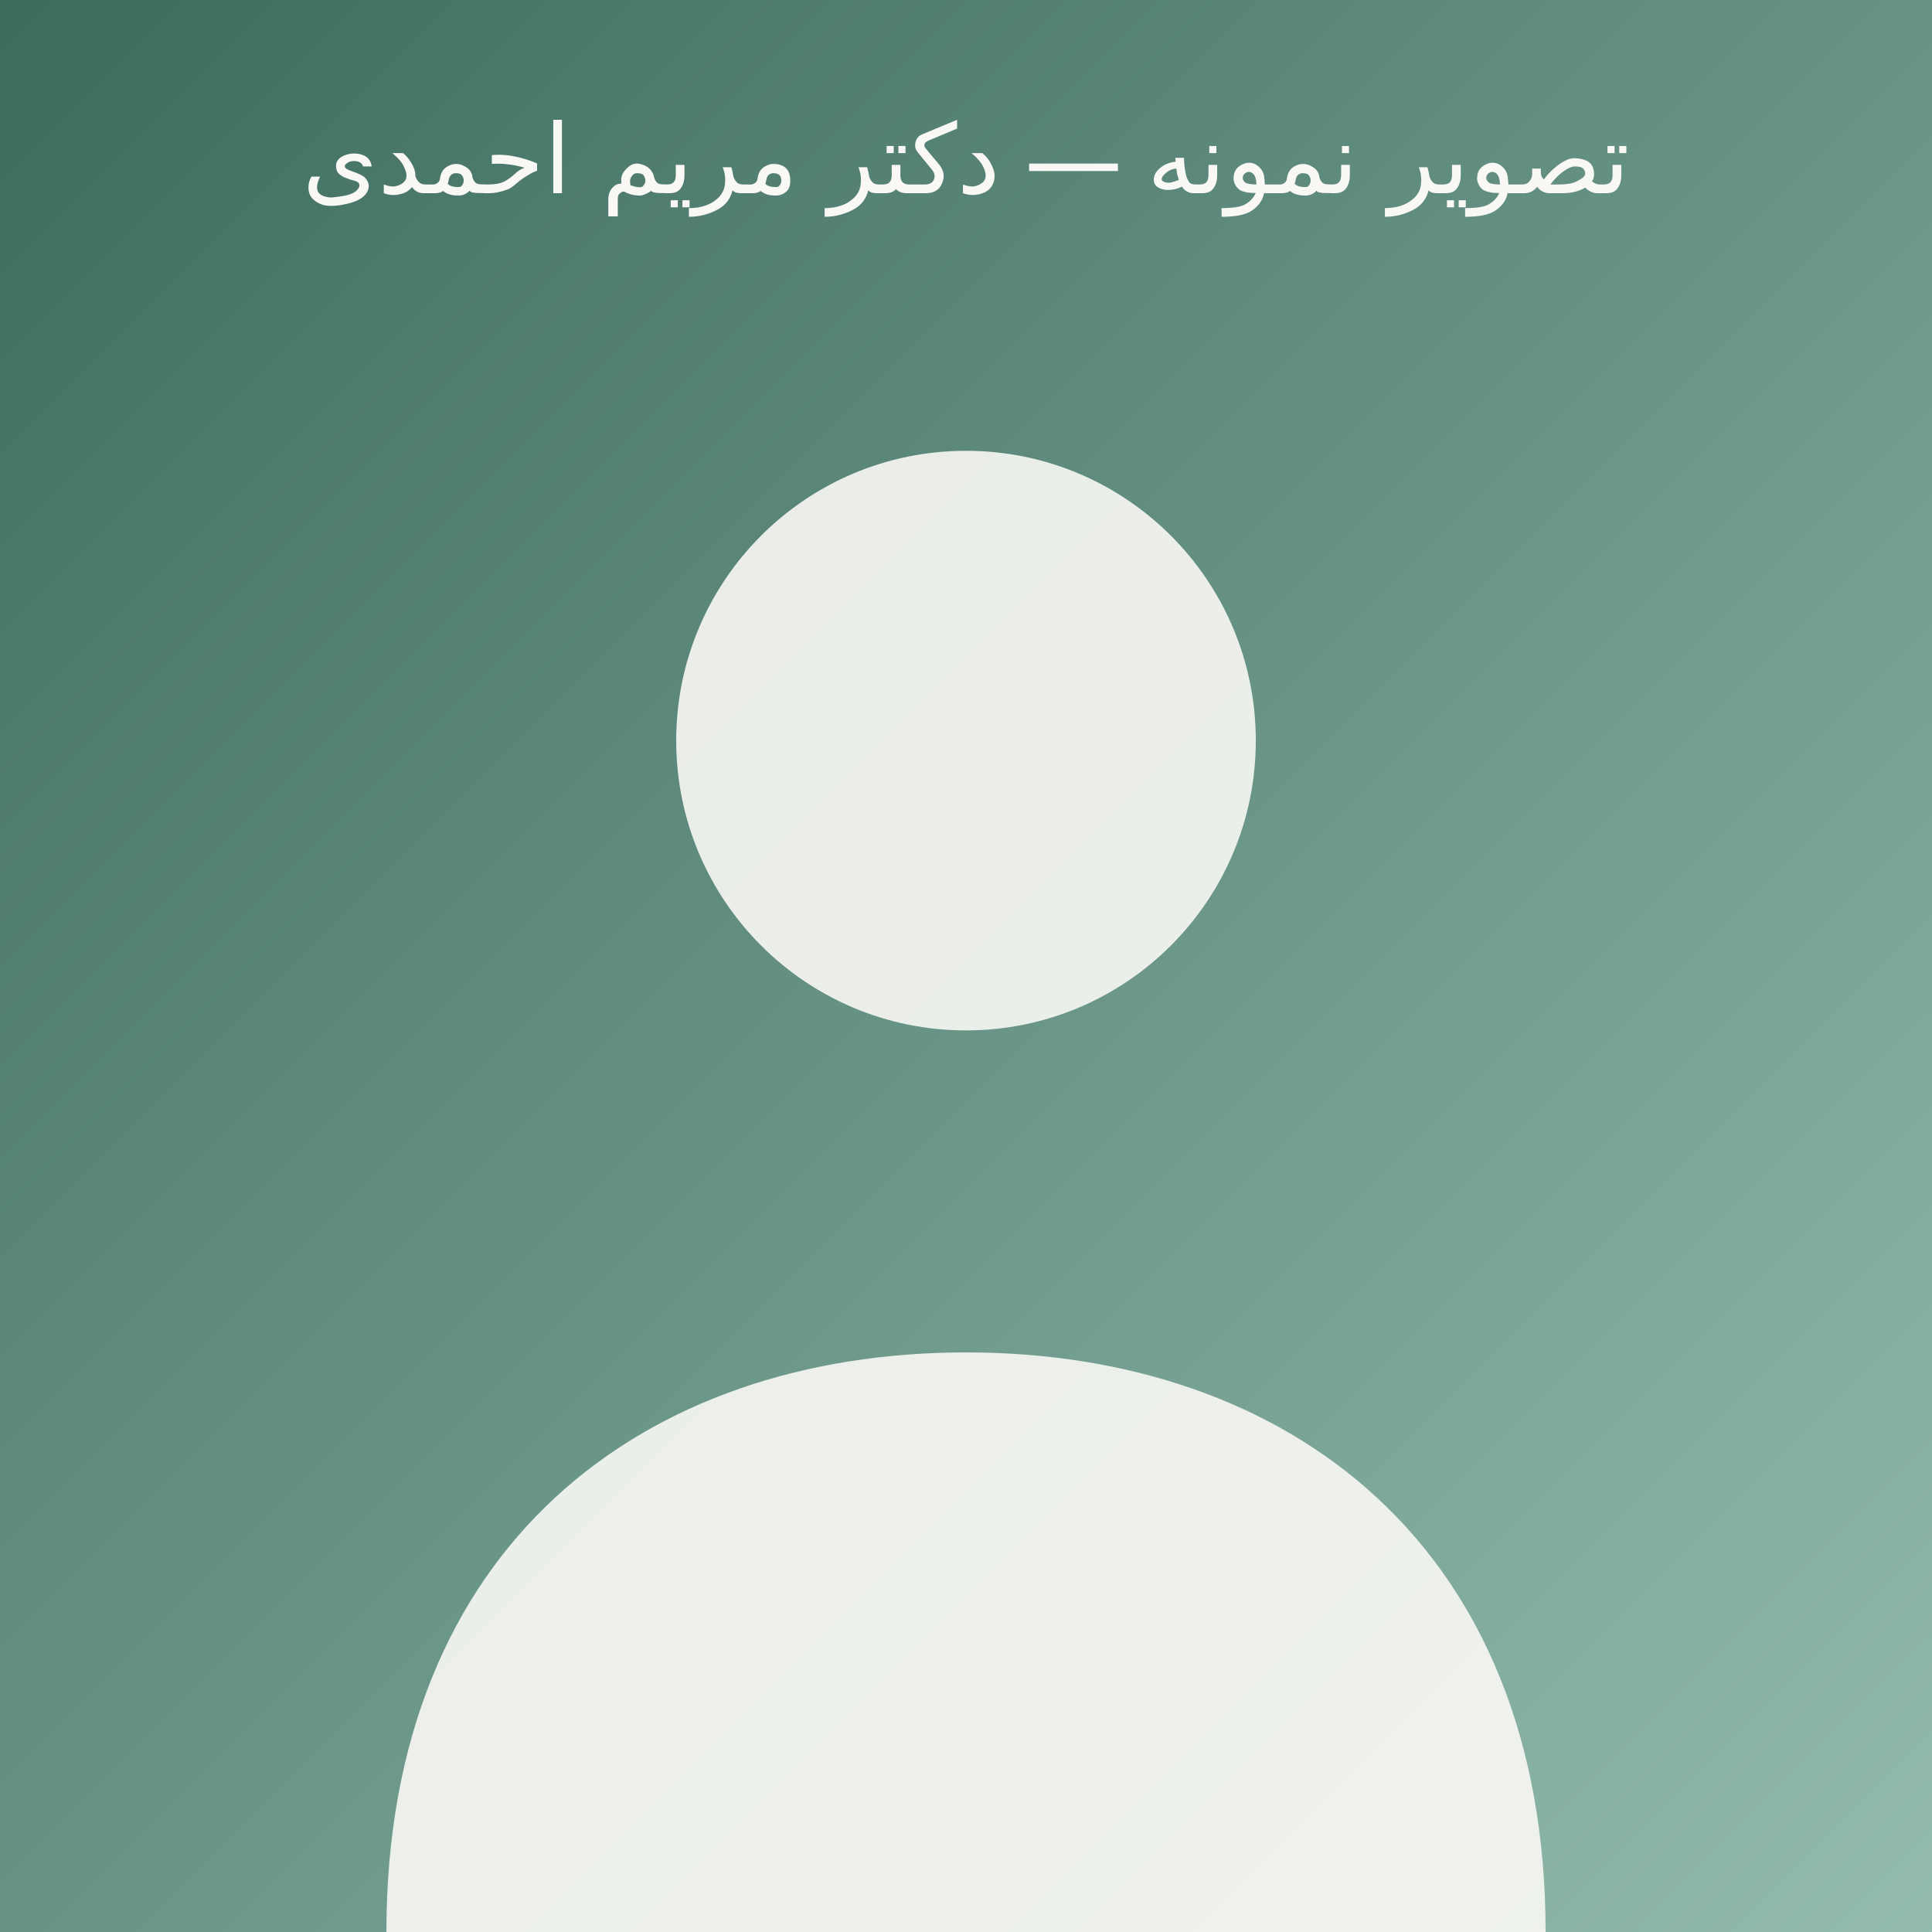
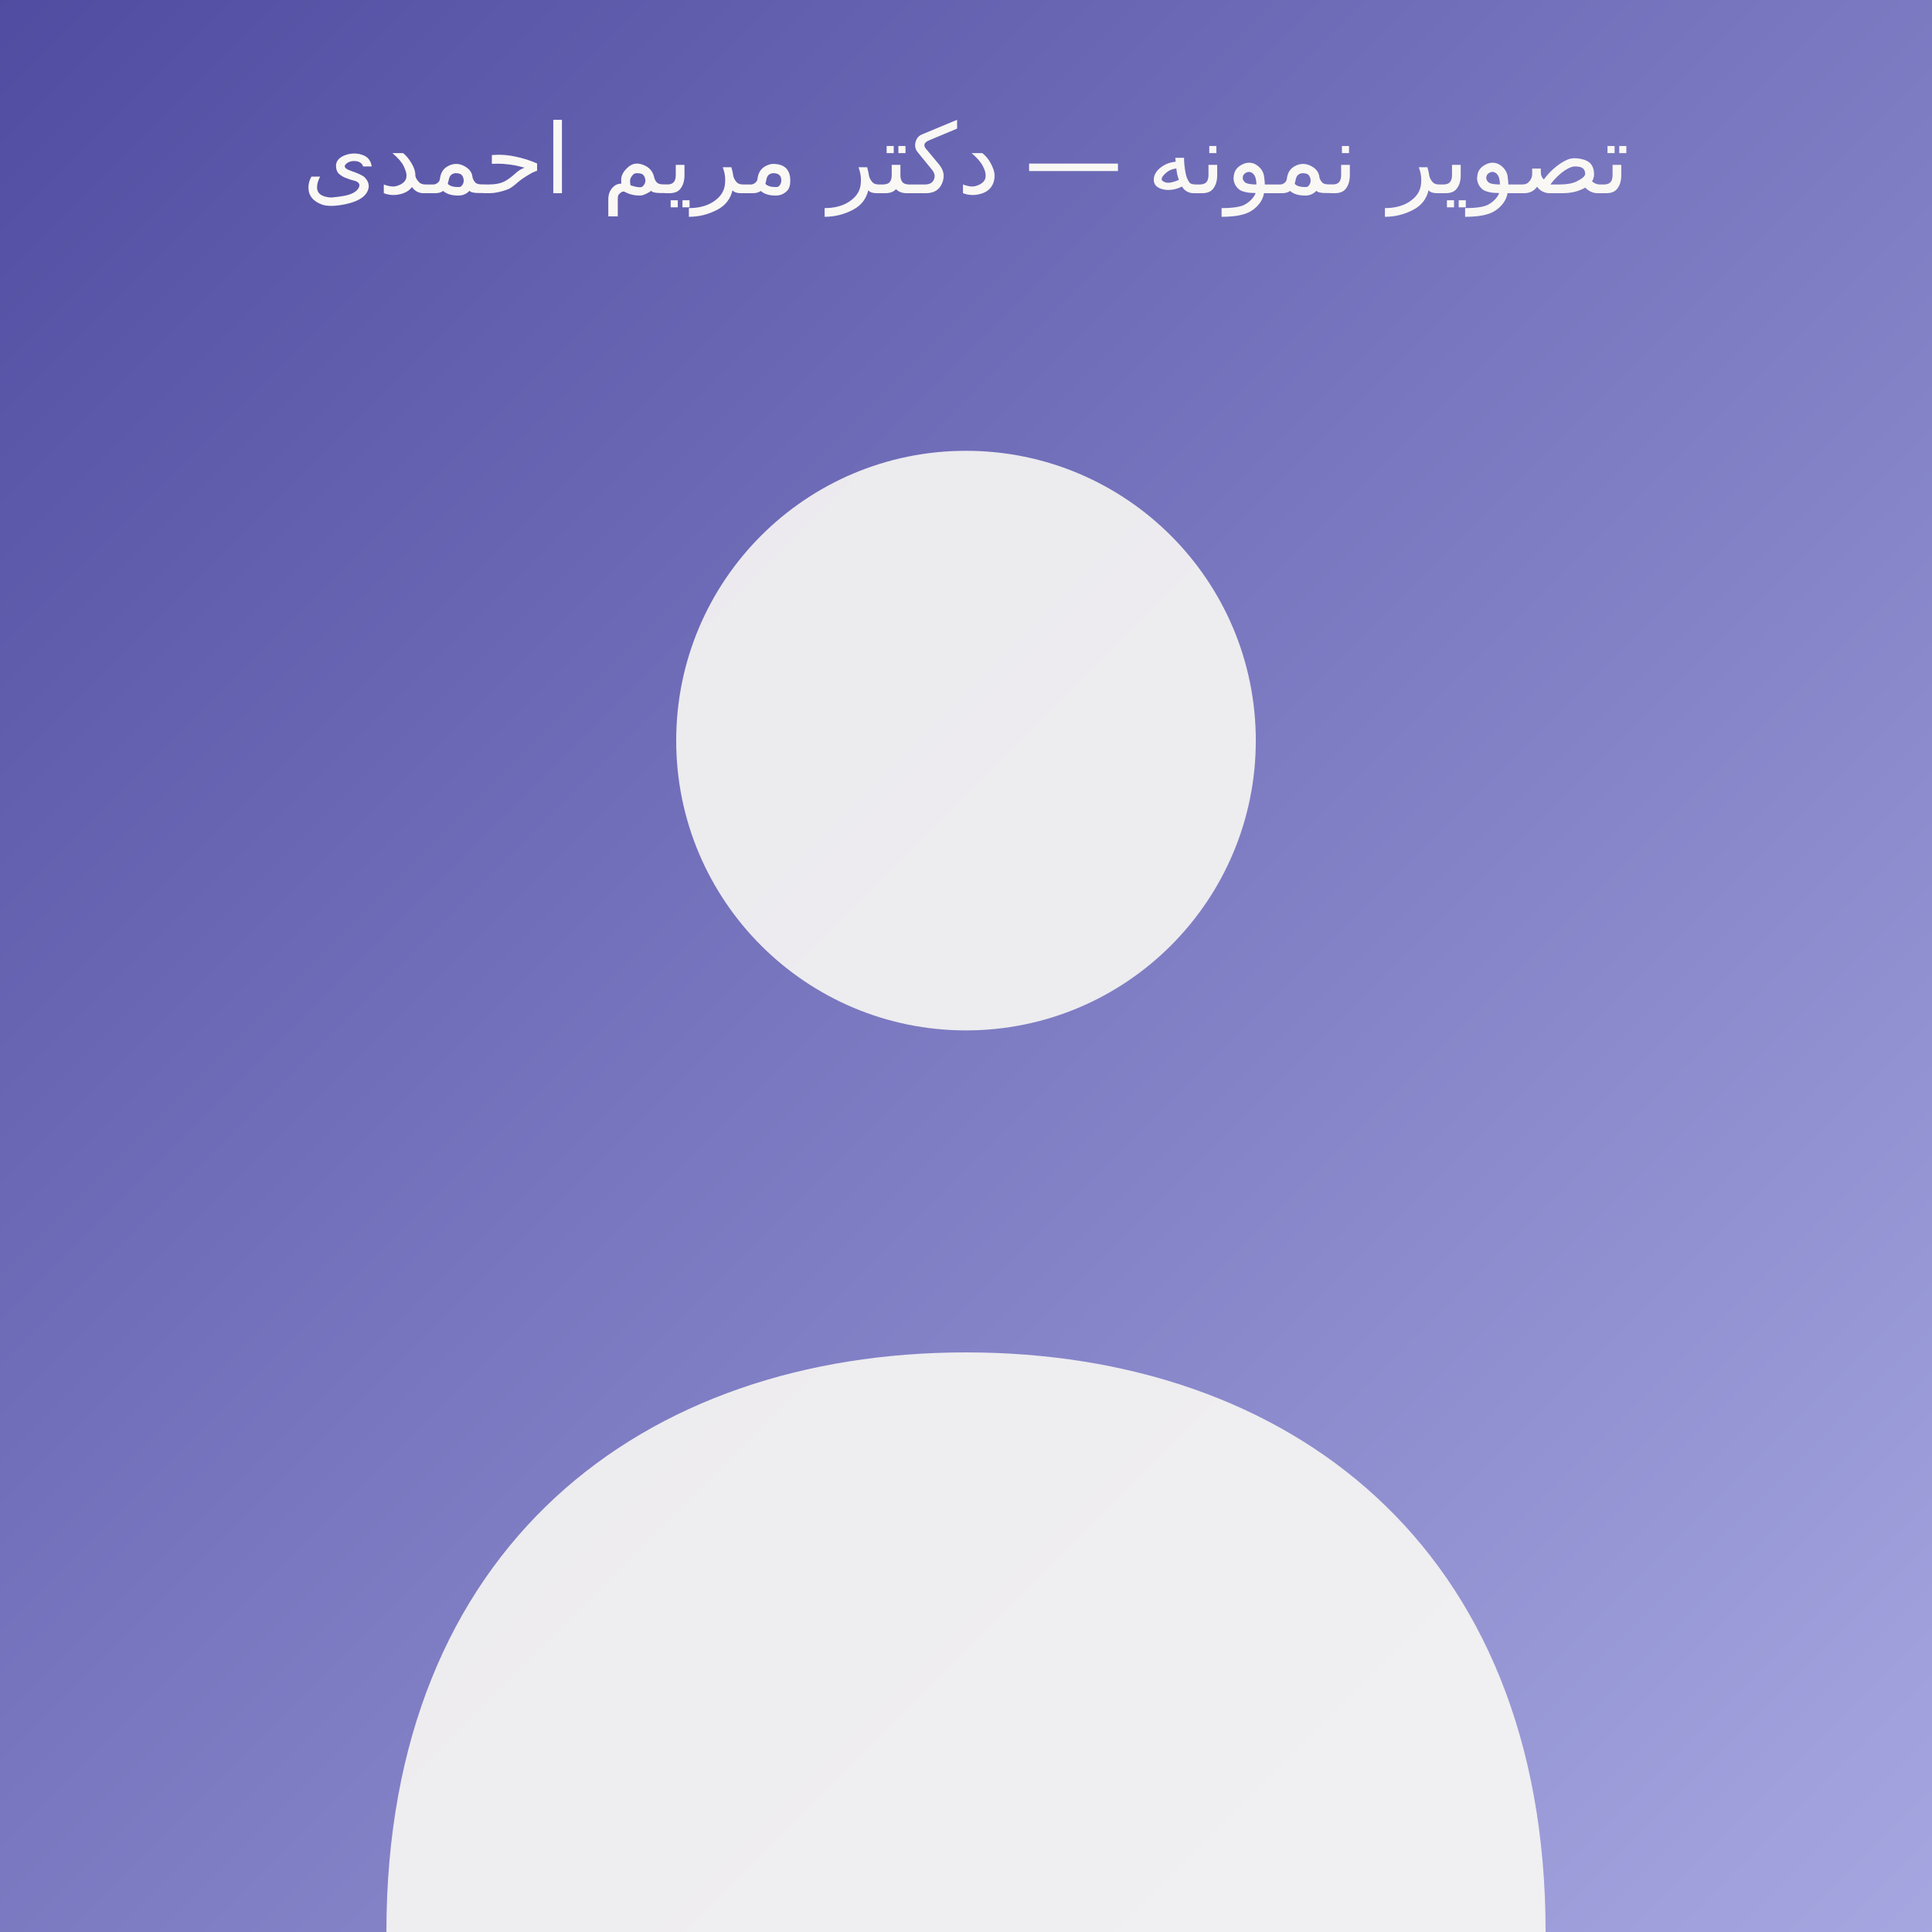
<svg xmlns="http://www.w3.org/2000/svg" viewBox="0 0 600 600" width="600" height="600" role="img" aria-label="تصویر نمونه درمانگر">
  <defs>
    <linearGradient id="g" x1="0" y1="0" x2="1" y2="1">
-       <stop offset="0" stop-color="#3c6b5e" />
-       <stop offset="1" stop-color="#93bcae" />
+       <stop offset="0" stop-color="#504ca1" />
+       <stop offset="1" stop-color="#a6a7e1" />
    </linearGradient>
  </defs>
  <rect width="600" height="600" fill="url(#g)" />
  <circle cx="300" cy="230" r="90" fill="#faf8f4" opacity="0.9" />
  <path d="M120 600c0-120 80-180 180-180s180 60 180 180z" fill="#faf8f4" opacity="0.9" />
  <text x="300" y="60" font-family="Tahoma, sans-serif" font-size="30" fill="#faf8f4" text-anchor="middle">تصویر نمونه — دکتر مریم احمدی</text>
</svg>
